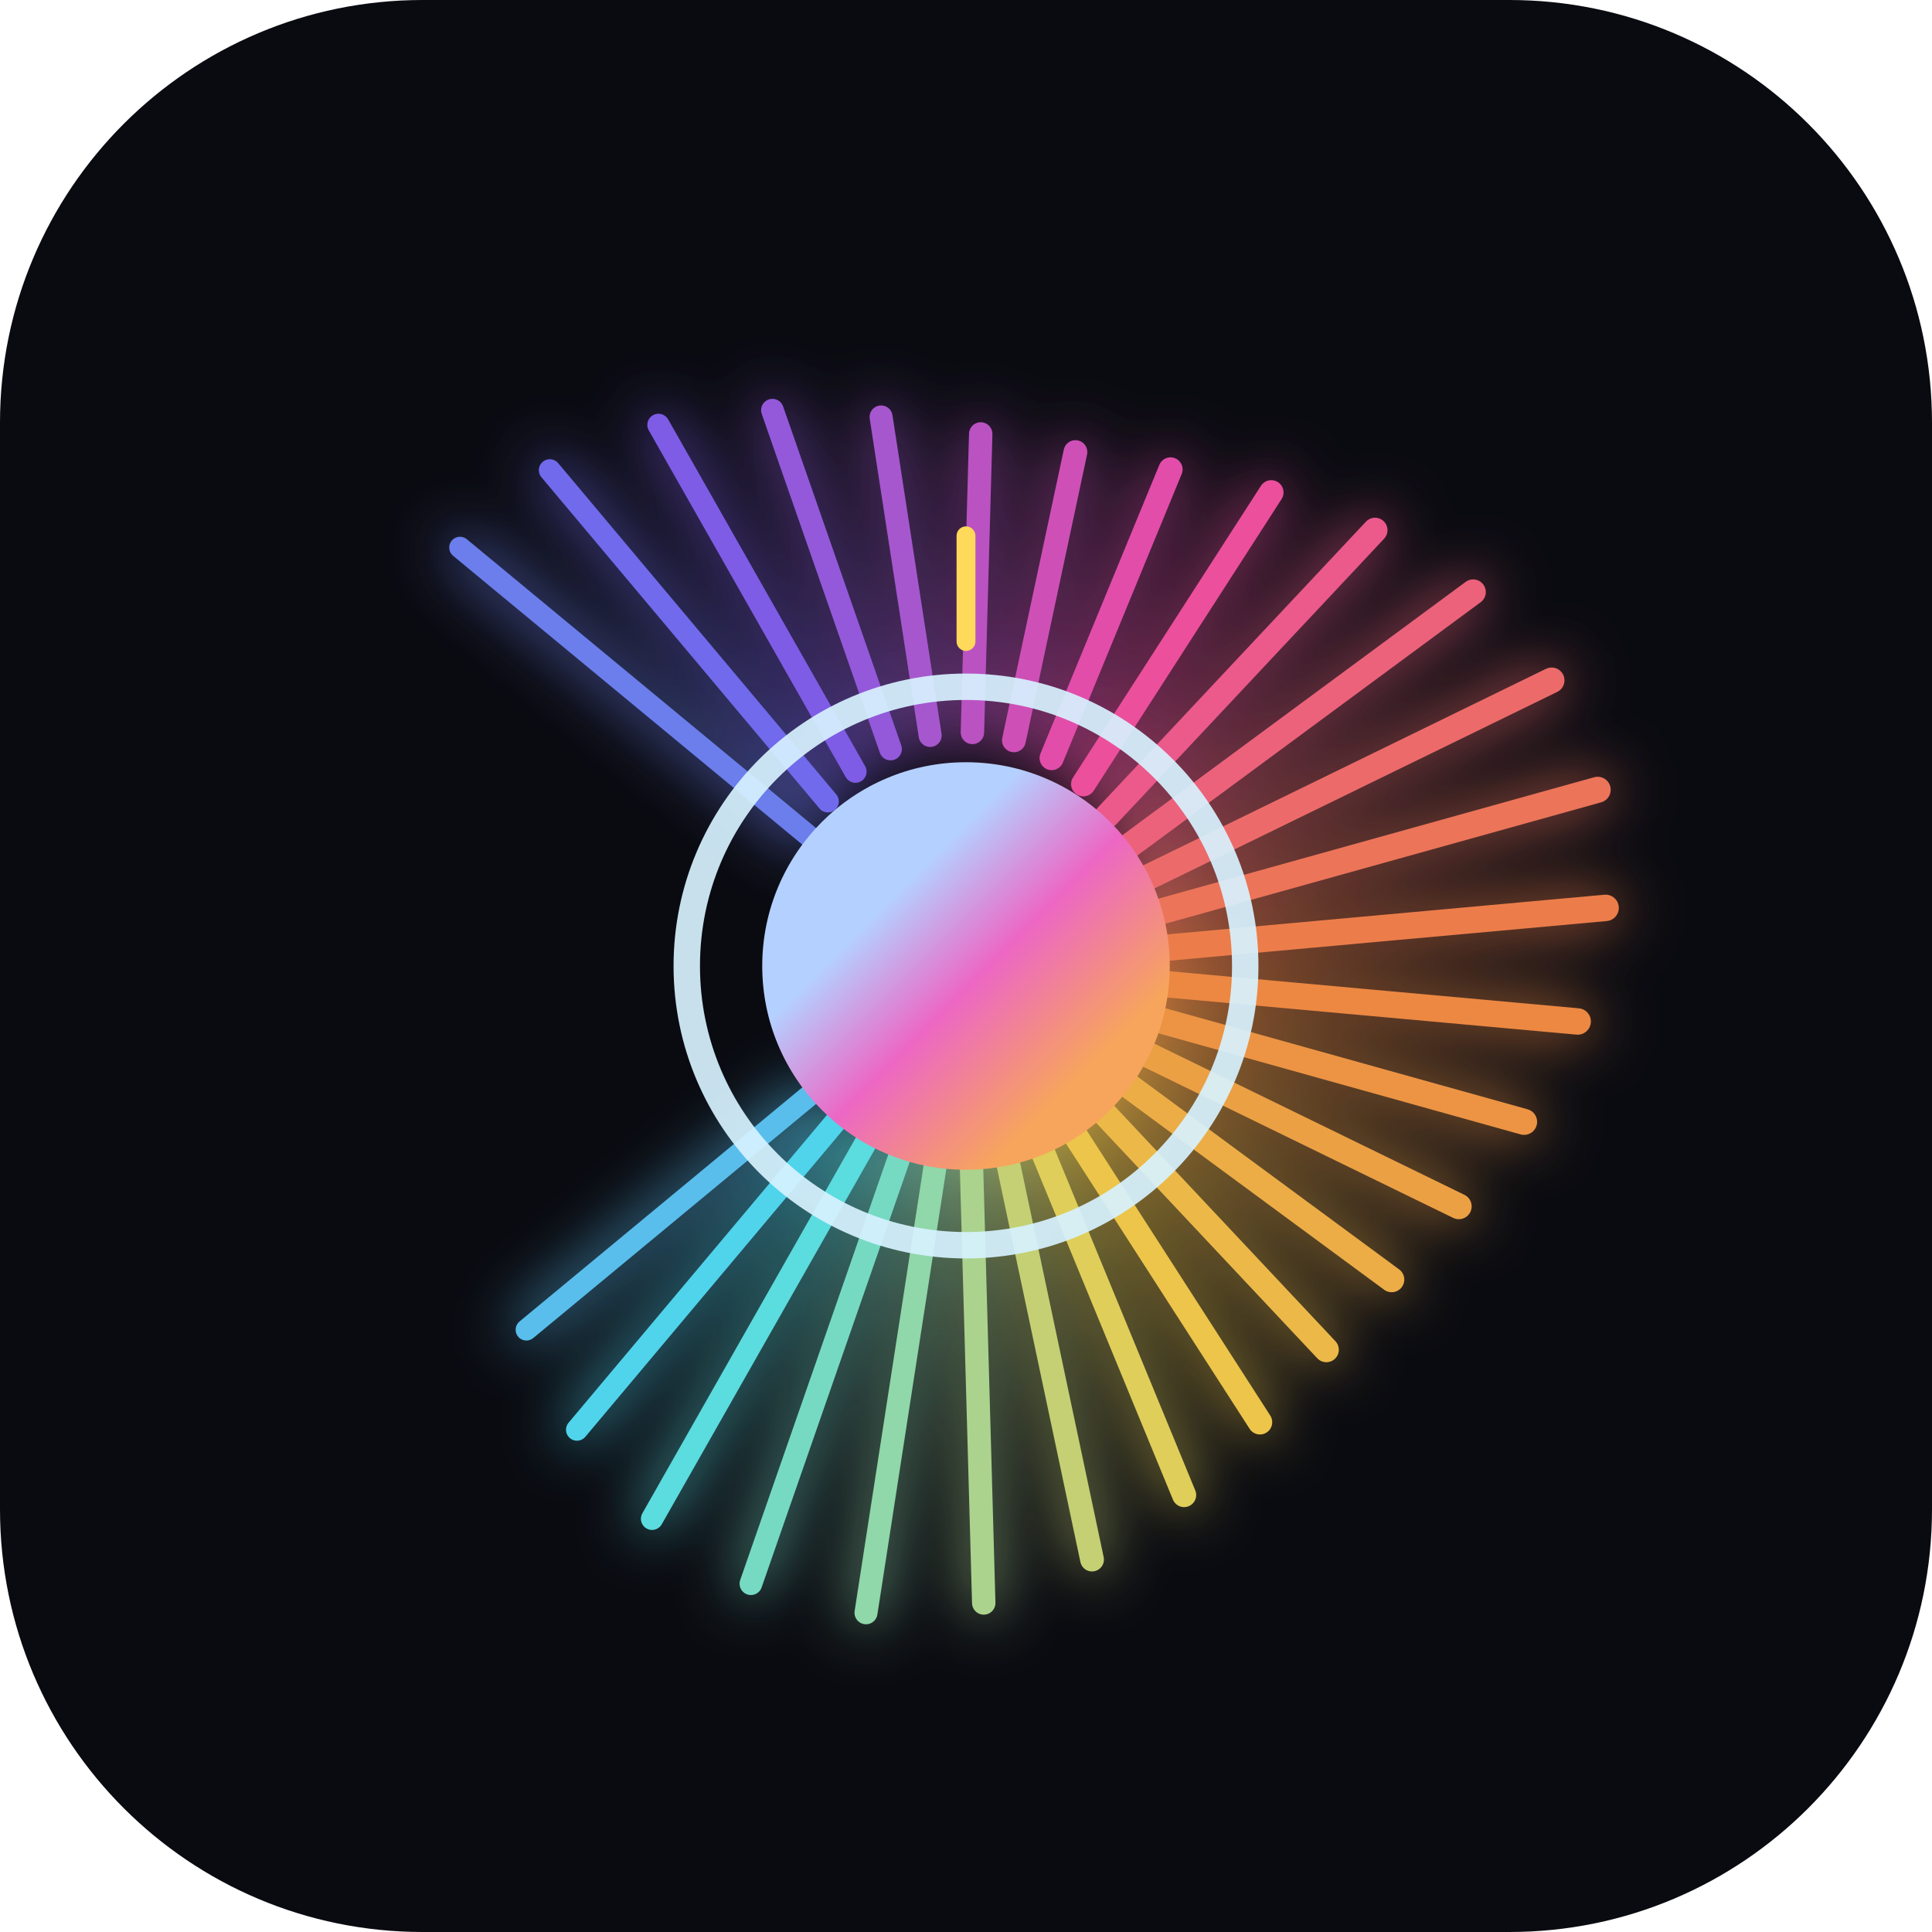
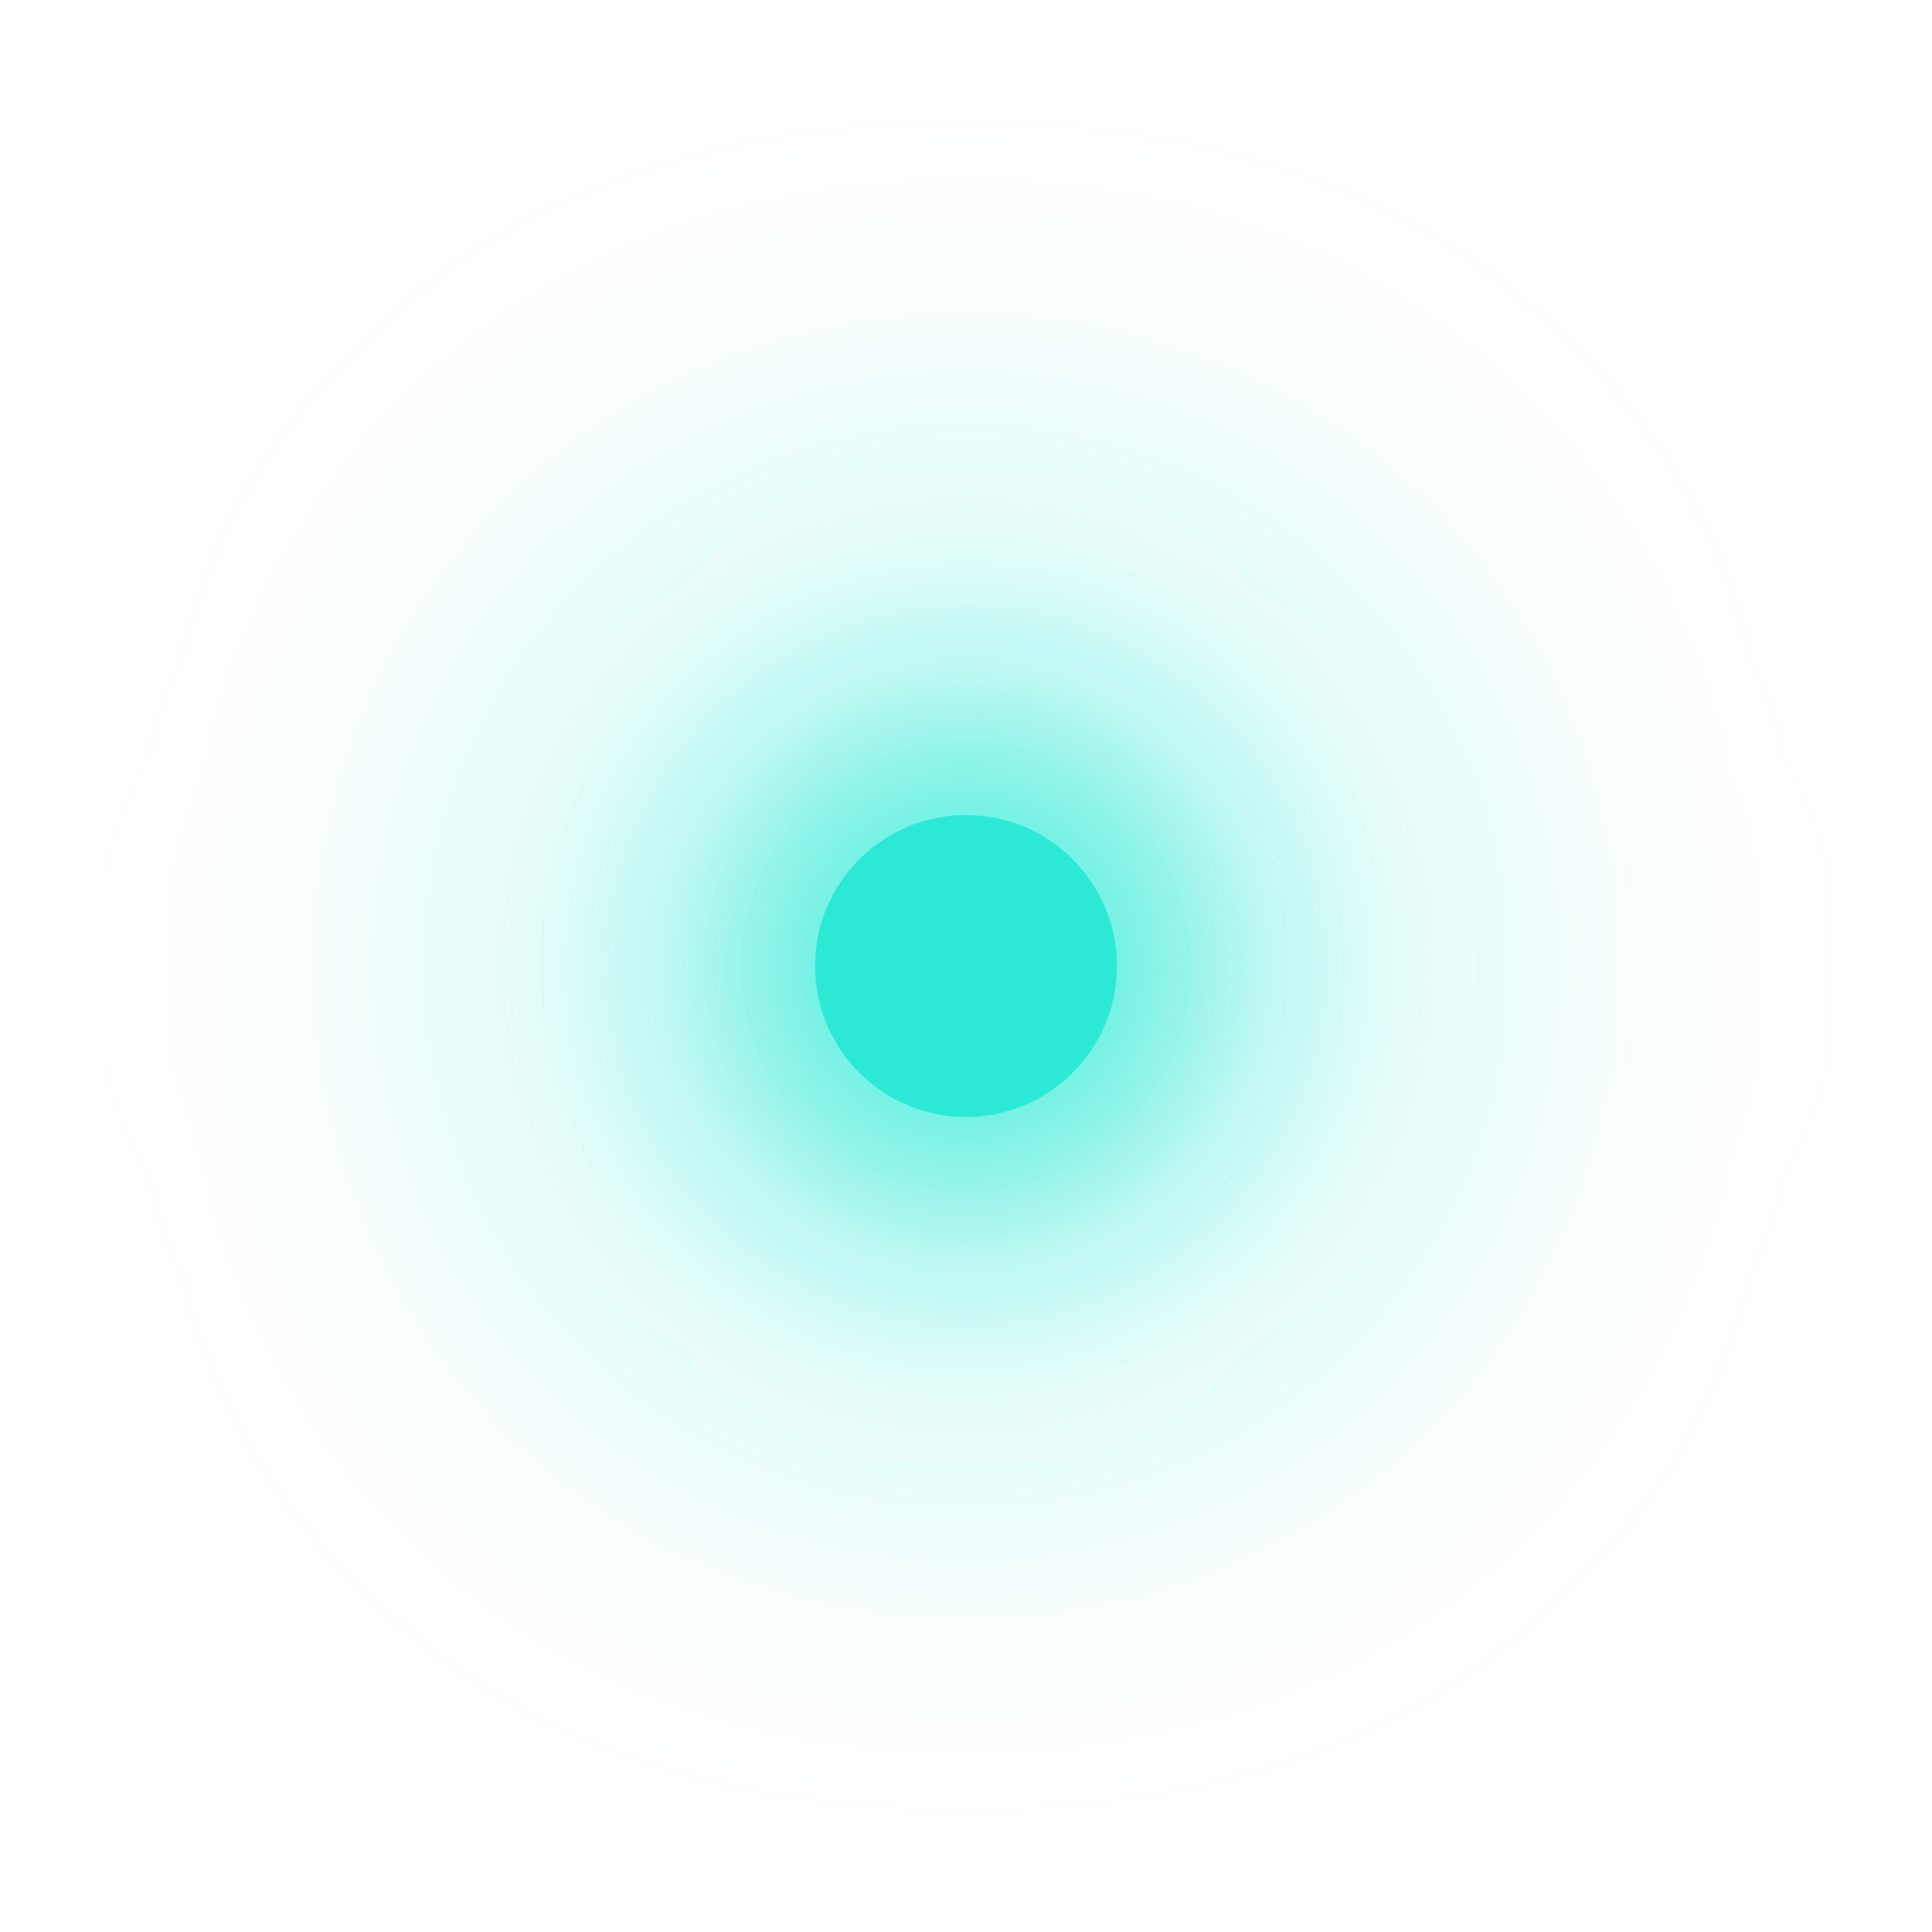
- <svg xmlns="http://www.w3.org/2000/svg" viewBox="0 0 512 512">
+ <svg xmlns="http://www.w3.org/2000/svg" viewBox="0 0 64 64">
  <defs>
-     <linearGradient id="orb" x1="35%" y1="30%" x2="80%" y2="75%">
-       <stop offset="0%" stop-color="#b4d0ff" />
-       <stop offset="45%" stop-color="#ec67c4" />
-       <stop offset="100%" stop-color="#f7a55c" />
-     </linearGradient>
-     <filter id="glow" x="-50%" y="-50%" width="200%" height="200%">
-       <feGaussianBlur stdDeviation="8" result="b" />
-       <feMerge>
-         <feMergeNode in="b" />
-         <feMergeNode in="SourceGraphic" />
-       </feMerge>
+     <filter id="g1" x="-100%" y="-100%" width="300%" height="300%">
+       <feGaussianBlur stdDeviation="7" />
+     </filter>
+     <filter id="g2" x="-100%" y="-100%" width="300%" height="300%">
+       <feGaussianBlur stdDeviation="3" />
    </filter>
  </defs>
-   <rect x="0" y="0" width="512" height="512" rx="112" fill="#0a0b11" />
-   <g filter="url(#glow)" opacity="0.92">
-     <line x1="214.4" y1="221.6" x2="121.9" y2="145.1" stroke="#7388ff" stroke-width="5.7" stroke-linecap="round" />
-     <line x1="219.4" y1="212.4" x2="145.7" y2="124.6" stroke="#7a72ff" stroke-width="5.8" stroke-linecap="round" />
-     <line x1="226.7" y1="204.5" x2="174.5" y2="112.6" stroke="#8864f8" stroke-width="5.9" stroke-linecap="round" />
-     <line x1="236.0" y1="198.5" x2="204.7" y2="108.7" stroke="#9e60eb" stroke-width="6.0" stroke-linecap="round" />
-     <line x1="246.5" y1="194.9" x2="233.5" y2="110.5" stroke="#b35dde" stroke-width="6.1" stroke-linecap="round" />
-     <line x1="257.7" y1="194.1" x2="259.9" y2="115.0" stroke="#c959d1" stroke-width="6.2" stroke-linecap="round" />
-     <line x1="268.7" y1="196.2" x2="285.0" y2="119.8" stroke="#de56c4" stroke-width="6.3" stroke-linecap="round" />
-     <line x1="278.7" y1="200.9" x2="310.2" y2="124.4" stroke="#f452b7" stroke-width="6.4" stroke-linecap="round" />
-     <line x1="287.1" y1="207.8" x2="336.9" y2="130.5" stroke="#ff55a7" stroke-width="6.5" stroke-linecap="round" />
-     <line x1="293.4" y1="216.2" x2="364.4" y2="140.5" stroke="#ff5f96" stroke-width="6.6" stroke-linecap="round" />
-     <line x1="297.3" y1="225.6" x2="390.4" y2="156.9" stroke="#ff6984" stroke-width="6.7" stroke-linecap="round" />
-     <line x1="298.9" y1="235.1" x2="411.2" y2="180.3" stroke="#ff7372" stroke-width="6.8" stroke-linecap="round" />
-     <line x1="298.5" y1="244.1" x2="423.4" y2="209.3" stroke="#ff7d61" stroke-width="6.9" stroke-linecap="round" />
-     <line x1="296.5" y1="252.3" x2="425.5" y2="240.6" stroke="#ff874f" stroke-width="7.0" stroke-linecap="round" />
-     <line x1="293.4" y1="259.4" x2="418.1" y2="270.7" stroke="#ff9347" stroke-width="7.0" stroke-linecap="round" />
-     <line x1="289.6" y1="265.4" x2="403.9" y2="297.3" stroke="#ffa048" stroke-width="6.9" stroke-linecap="round" />
-     <line x1="285.5" y1="270.4" x2="386.6" y2="319.7" stroke="#ffad4a" stroke-width="6.8" stroke-linecap="round" />
-     <line x1="281.4" y1="274.7" x2="368.8" y2="339.1" stroke="#ffbb4c" stroke-width="6.7" stroke-linecap="round" />
-     <line x1="277.2" y1="278.6" x2="351.5" y2="357.7" stroke="#ffc84e" stroke-width="6.6" stroke-linecap="round" />
-     <line x1="273.0" y1="282.3" x2="333.9" y2="376.9" stroke="#ffd54f" stroke-width="6.5" stroke-linecap="round" />
-     <line x1="268.4" y1="286.0" x2="313.8" y2="396.2" stroke="#f1de5f" stroke-width="6.4" stroke-linecap="round" />
-     <line x1="263.2" y1="289.6" x2="289.4" y2="413.3" stroke="#d4e17c" stroke-width="6.3" stroke-linecap="round" />
-     <line x1="257.0" y1="292.9" x2="260.7" y2="424.8" stroke="#b8e499" stroke-width="6.2" stroke-linecap="round" />
-     <line x1="249.9" y1="295.6" x2="229.5" y2="427.4" stroke="#9be8b6" stroke-width="6.1" stroke-linecap="round" />
-     <line x1="241.7" y1="297.0" x2="199.0" y2="419.7" stroke="#7febd3" stroke-width="6.0" stroke-linecap="round" />
-     <line x1="232.8" y1="296.9" x2="172.8" y2="402.5" stroke="#62eef0" stroke-width="5.9" stroke-linecap="round" />
-     <line x1="223.5" y1="294.8" x2="152.9" y2="378.9" stroke="#57e5ff" stroke-width="5.8" stroke-linecap="round" />
-     <line x1="214.4" y1="290.4" x2="139.5" y2="352.4" stroke="#5ecdff" stroke-width="5.7" stroke-linecap="round" />
-   </g>
-   <circle cx="256" cy="256" r="74" fill="none" stroke="#d7f2ff" stroke-opacity="0.92" stroke-width="7" />
-   <circle cx="256" cy="256" r="54" fill="url(#orb)" />
-   <line x1="256" y1="170" x2="256" y2="142" stroke="#ffd95a" stroke-width="5" stroke-linecap="round" />
+   <circle cx="32" cy="32" r="14" fill="rgba(44,233,214,0.35)" filter="url(#g1)" />
+   <circle cx="32" cy="32" r="8" fill="rgba(44,233,214,0.62)" filter="url(#g2)" />
+   <circle cx="32" cy="32" r="5" fill="#2ce9d6" />
</svg>
